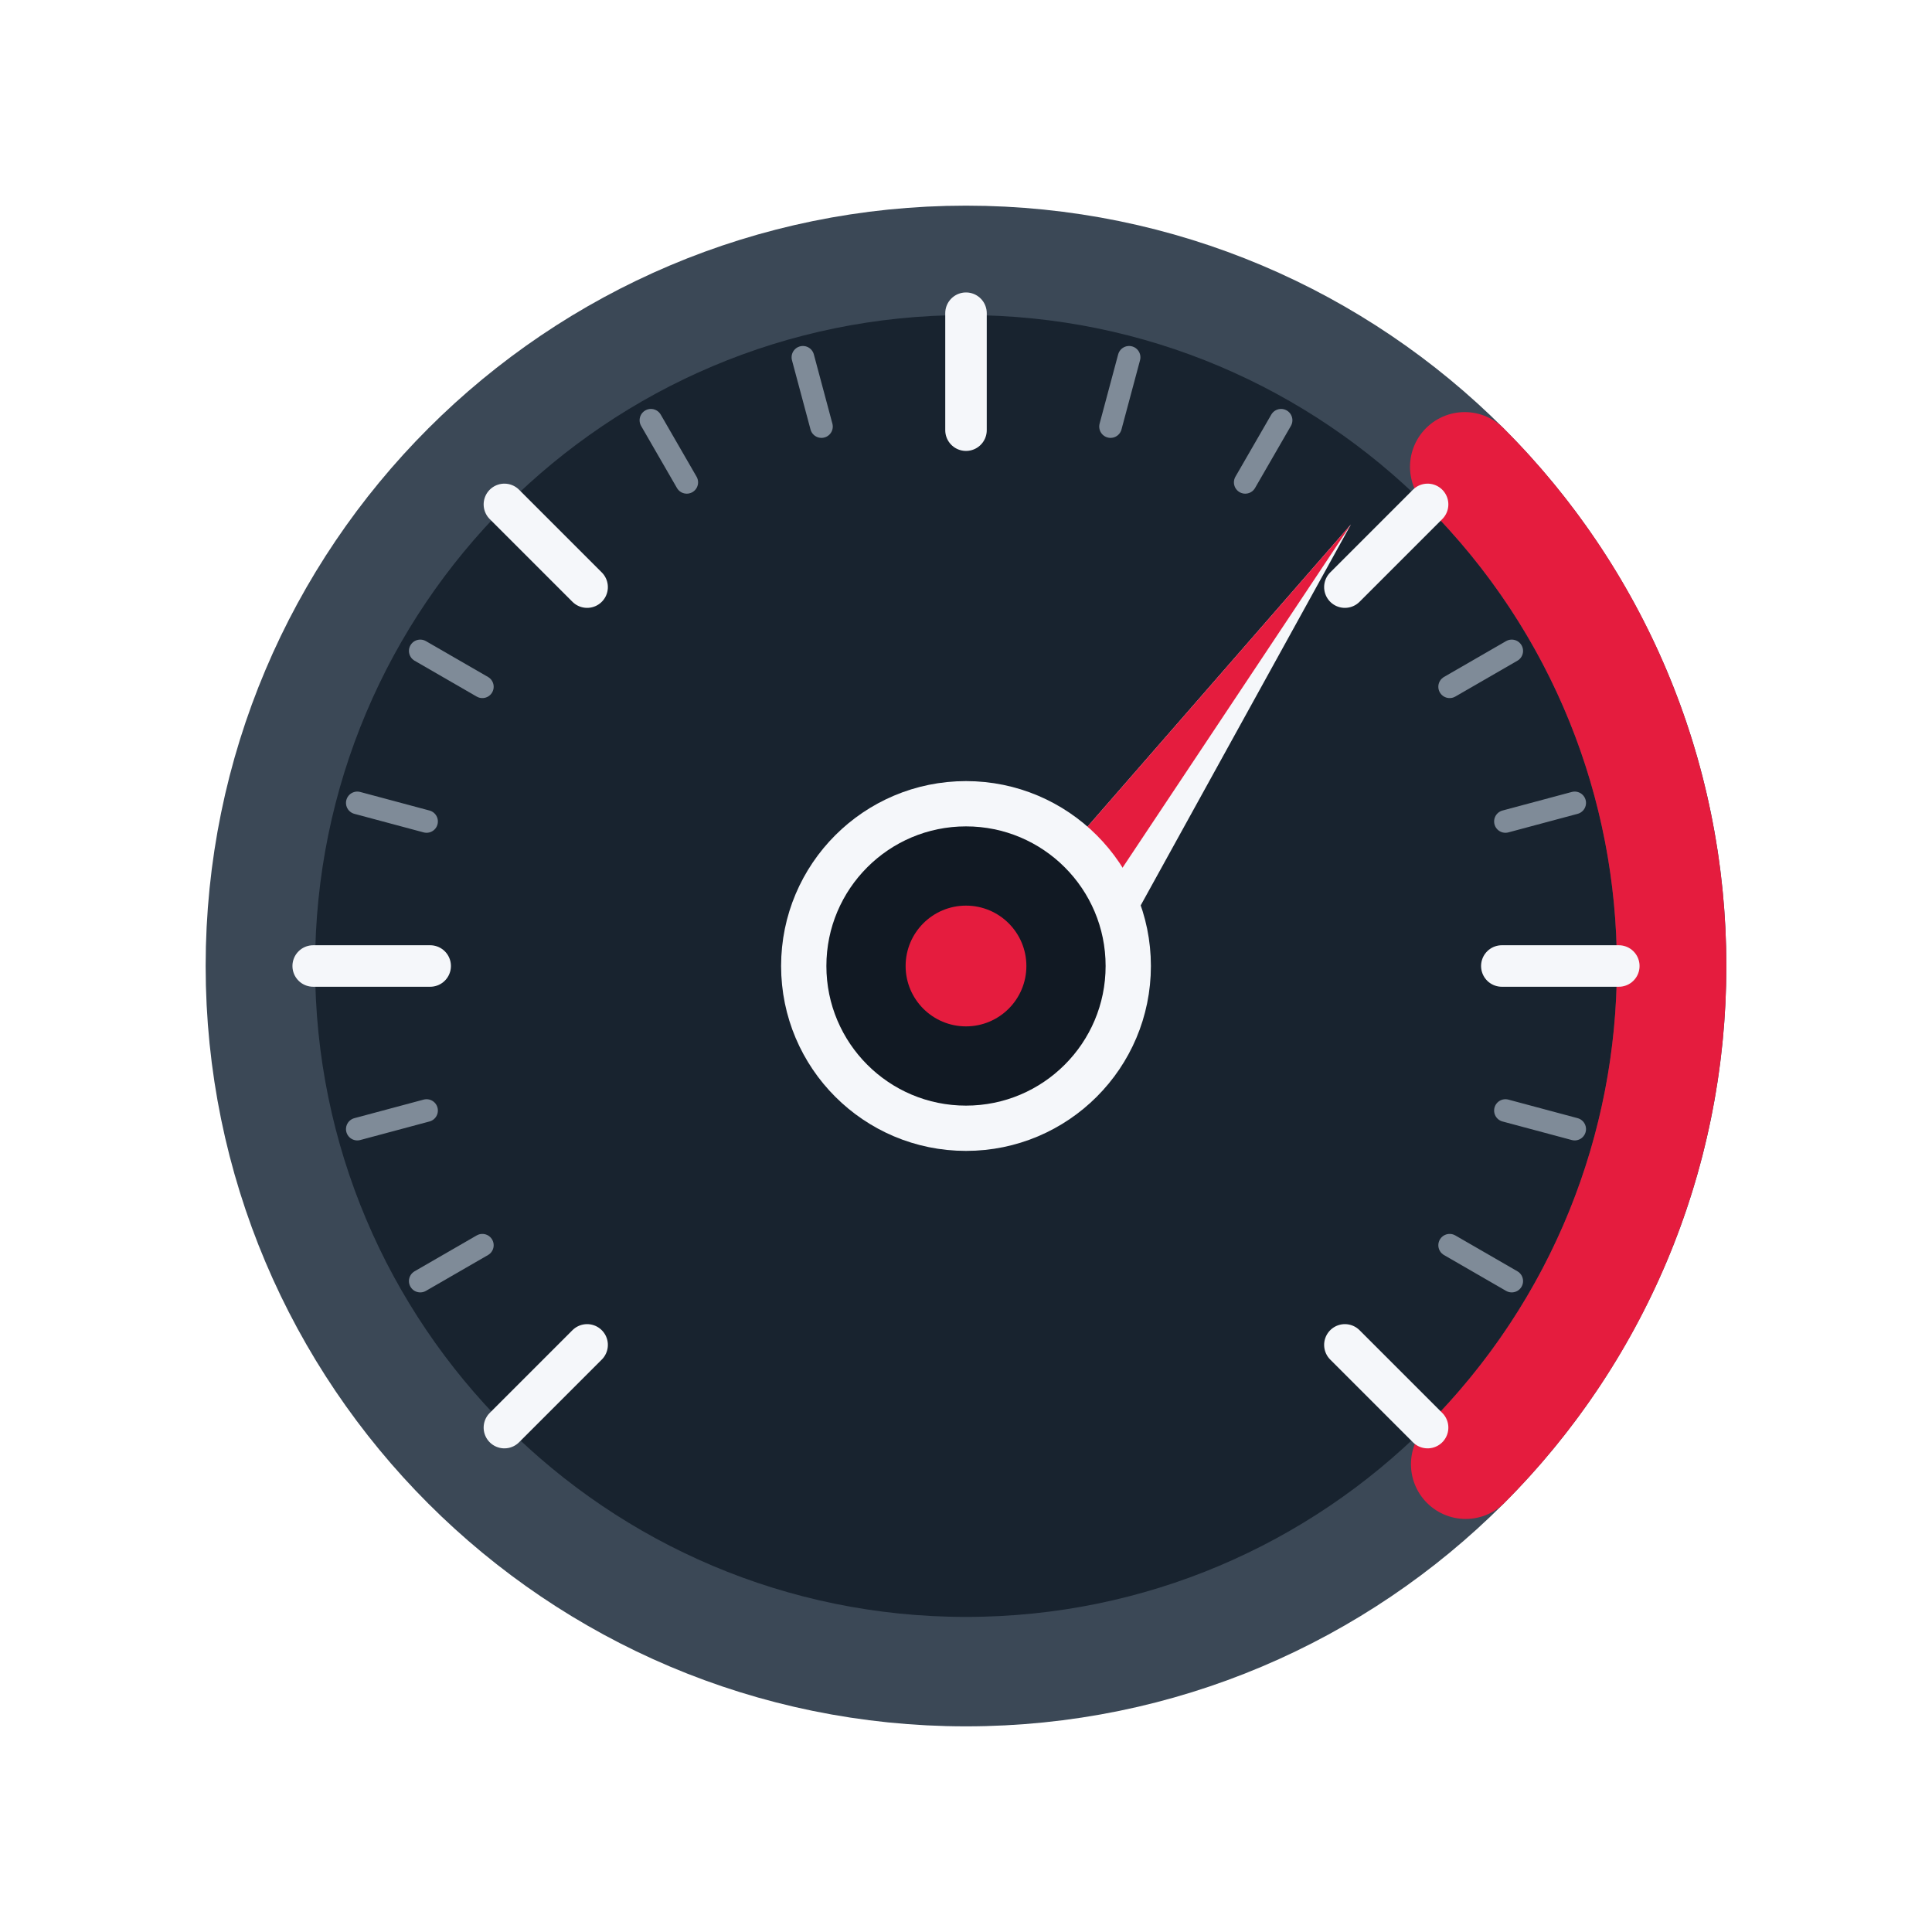
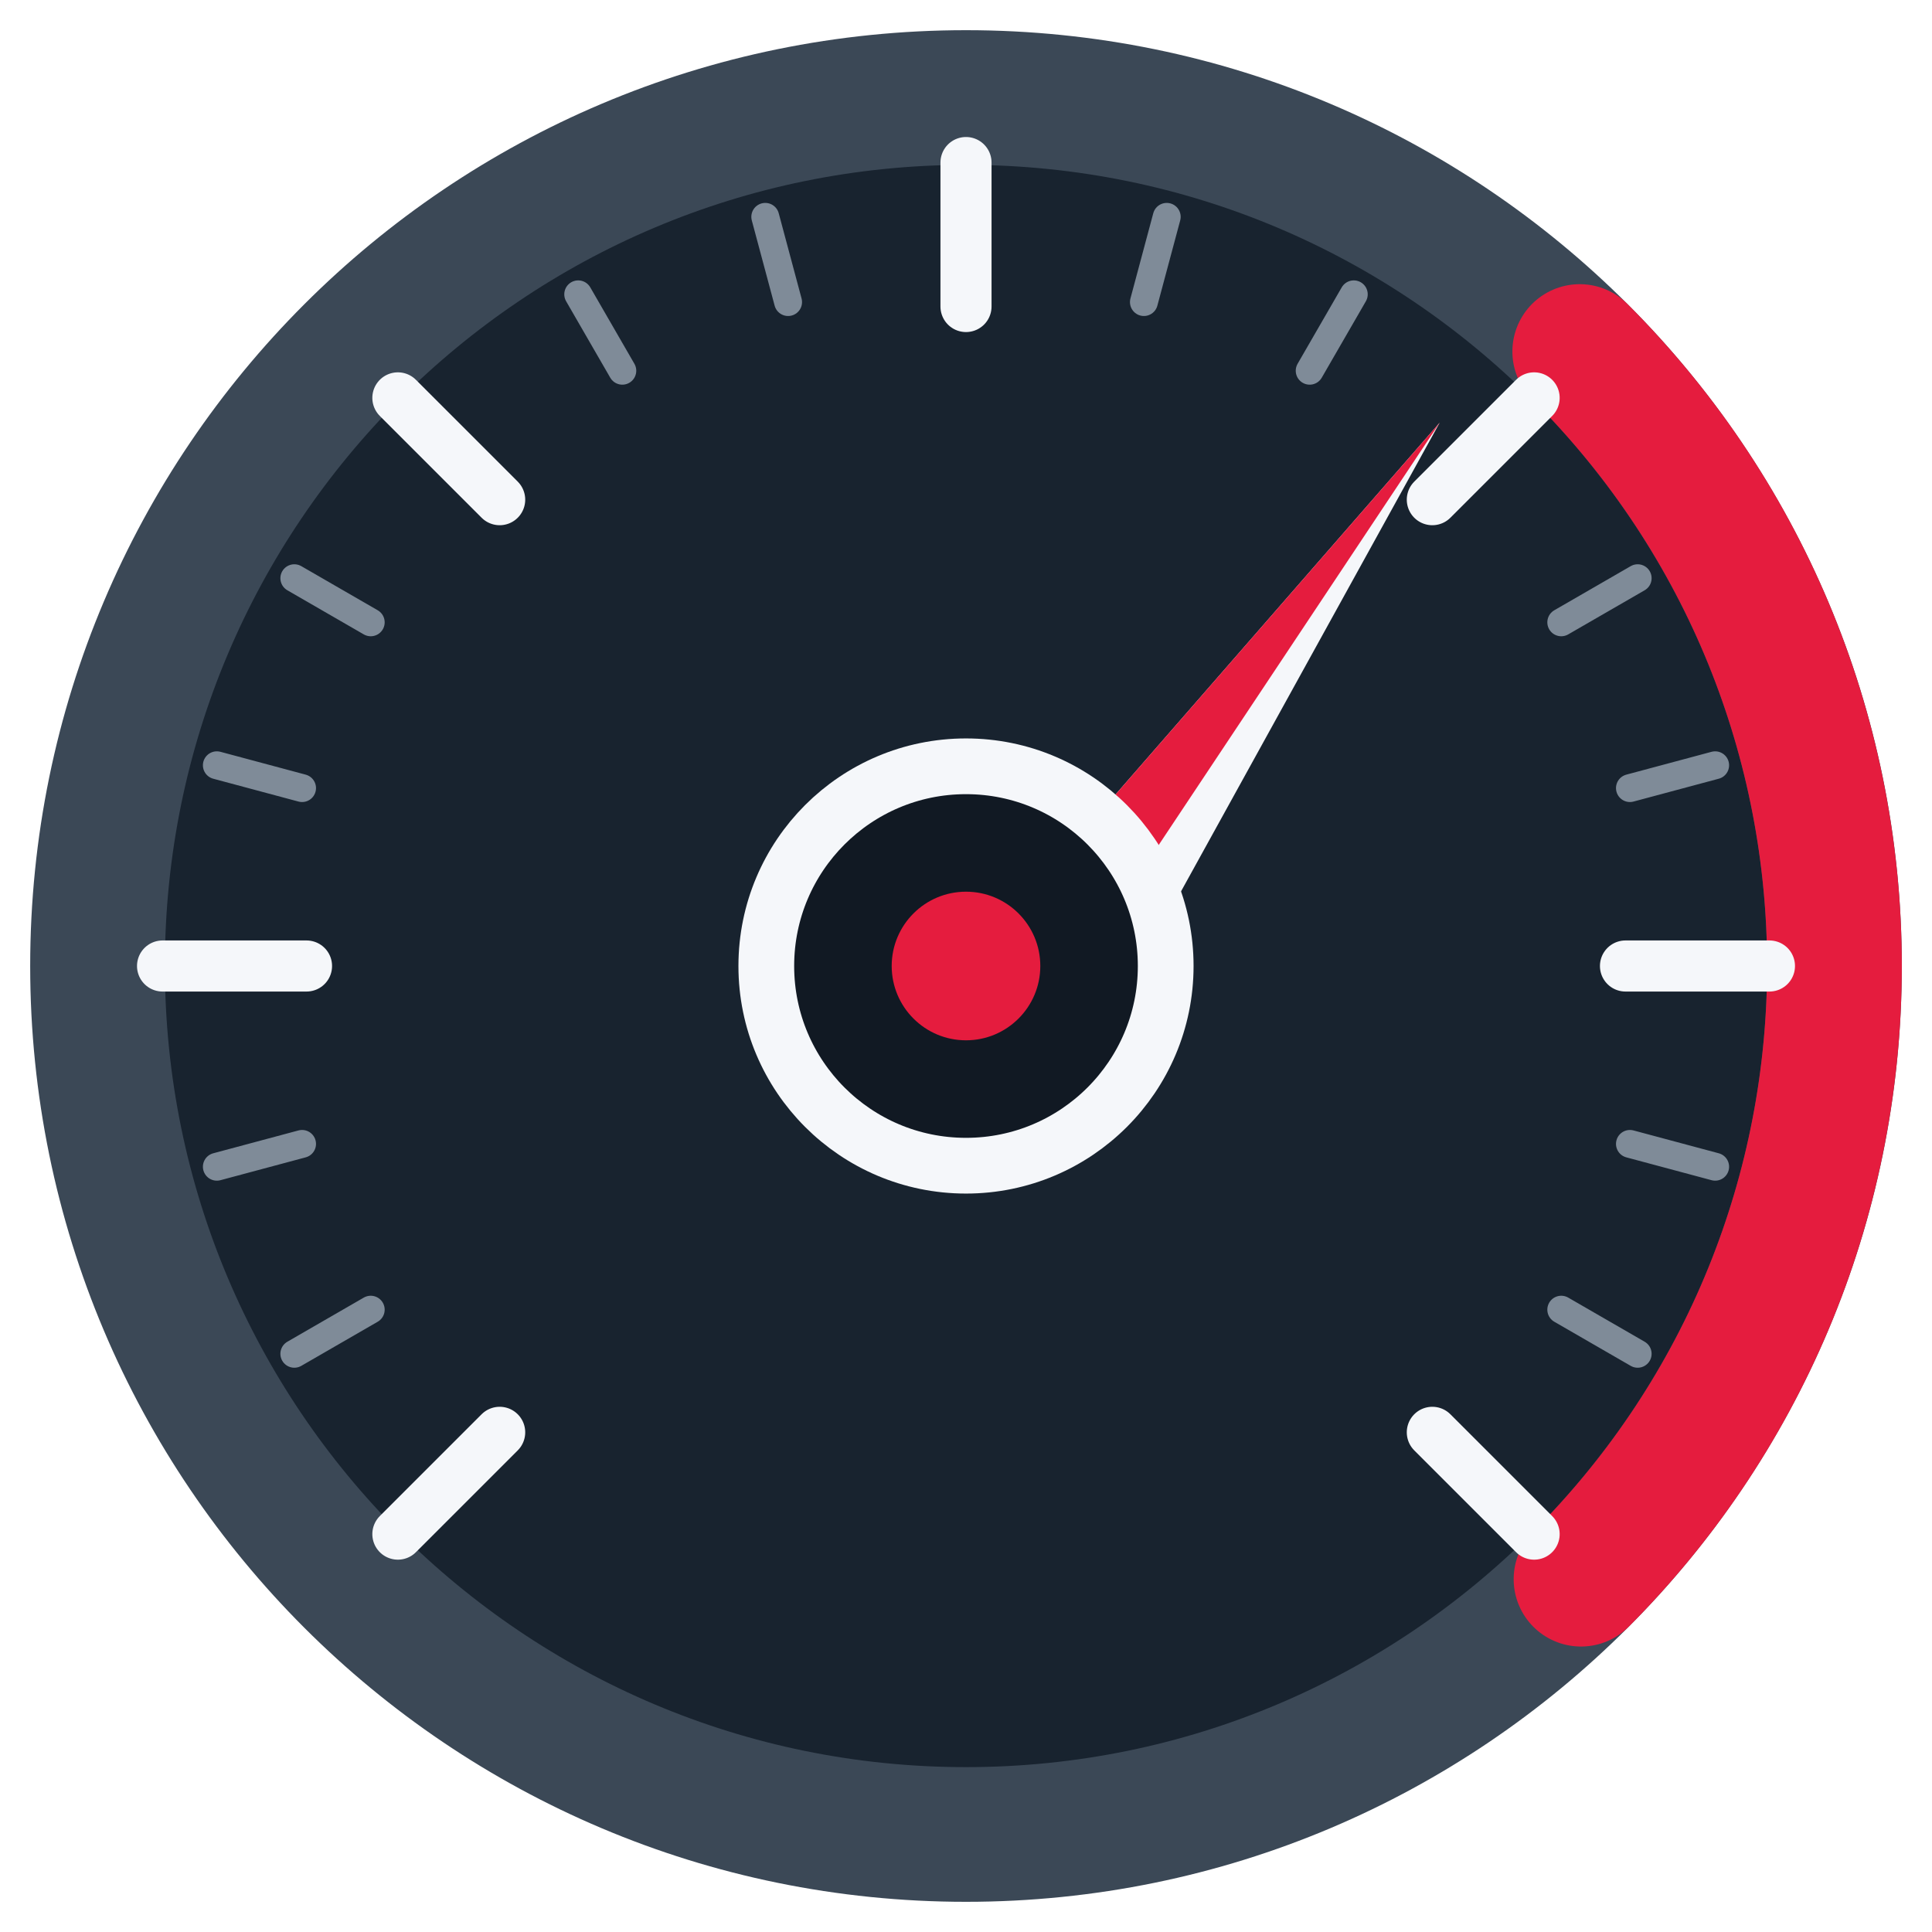
- <svg xmlns="http://www.w3.org/2000/svg" viewBox="0 0 1024 1024">
+ <svg xmlns="http://www.w3.org/2000/svg" viewBox="96 96 832 832">
  <circle cx="512" cy="512" r="374" fill="#18232f" stroke="#3b4856" stroke-width="58" />
  <circle cx="512" cy="512" r="374" fill="none" stroke="#e51c3e" stroke-width="58" stroke-linecap="round" stroke-dasharray="587 1763" transform="rotate(-45 512 512)" />
  <g stroke="#f5f7fa" stroke-width="22" stroke-linecap="round">
    <path d="M512 166v62" transform="rotate(225 512 512)" />
    <path d="M512 166v62" transform="rotate(270 512 512)" />
    <path d="M512 166v62" transform="rotate(315 512 512)" />
    <path d="M512 166v62" />
    <path d="M512 166v62" transform="rotate(45 512 512)" />
    <path d="M512 166v62" transform="rotate(90 512 512)" />
    <path d="M512 166v62" transform="rotate(135 512 512)" />
  </g>
  <g stroke="#7f8b98" stroke-width="12" stroke-linecap="round">
    <path d="M512 178v38" transform="rotate(240 512 512)" />
    <path d="M512 178v38" transform="rotate(255 512 512)" />
    <path d="M512 178v38" transform="rotate(285 512 512)" />
    <path d="M512 178v38" transform="rotate(300 512 512)" />
    <path d="M512 178v38" transform="rotate(330 512 512)" />
    <path d="M512 178v38" transform="rotate(345 512 512)" />
    <path d="M512 178v38" transform="rotate(15 512 512)" />
    <path d="M512 178v38" transform="rotate(30 512 512)" />
    <path d="M512 178v38" transform="rotate(60 512 512)" />
    <path d="M512 178v38" transform="rotate(75 512 512)" />
    <path d="M512 178v38" transform="rotate(105 512 512)" />
    <path d="M512 178v38" transform="rotate(120 512 512)" />
  </g>
  <path d="M512 512 716 278 567 548Z" fill="#f5f7fa" />
  <path d="M512 512 716 278 547 532Z" fill="#e51c3e" />
  <circle cx="512" cy="512" r="86" fill="#111923" stroke="#f5f7fa" stroke-width="24" />
  <circle cx="512" cy="512" r="32" fill="#e51c3e" />
</svg>
